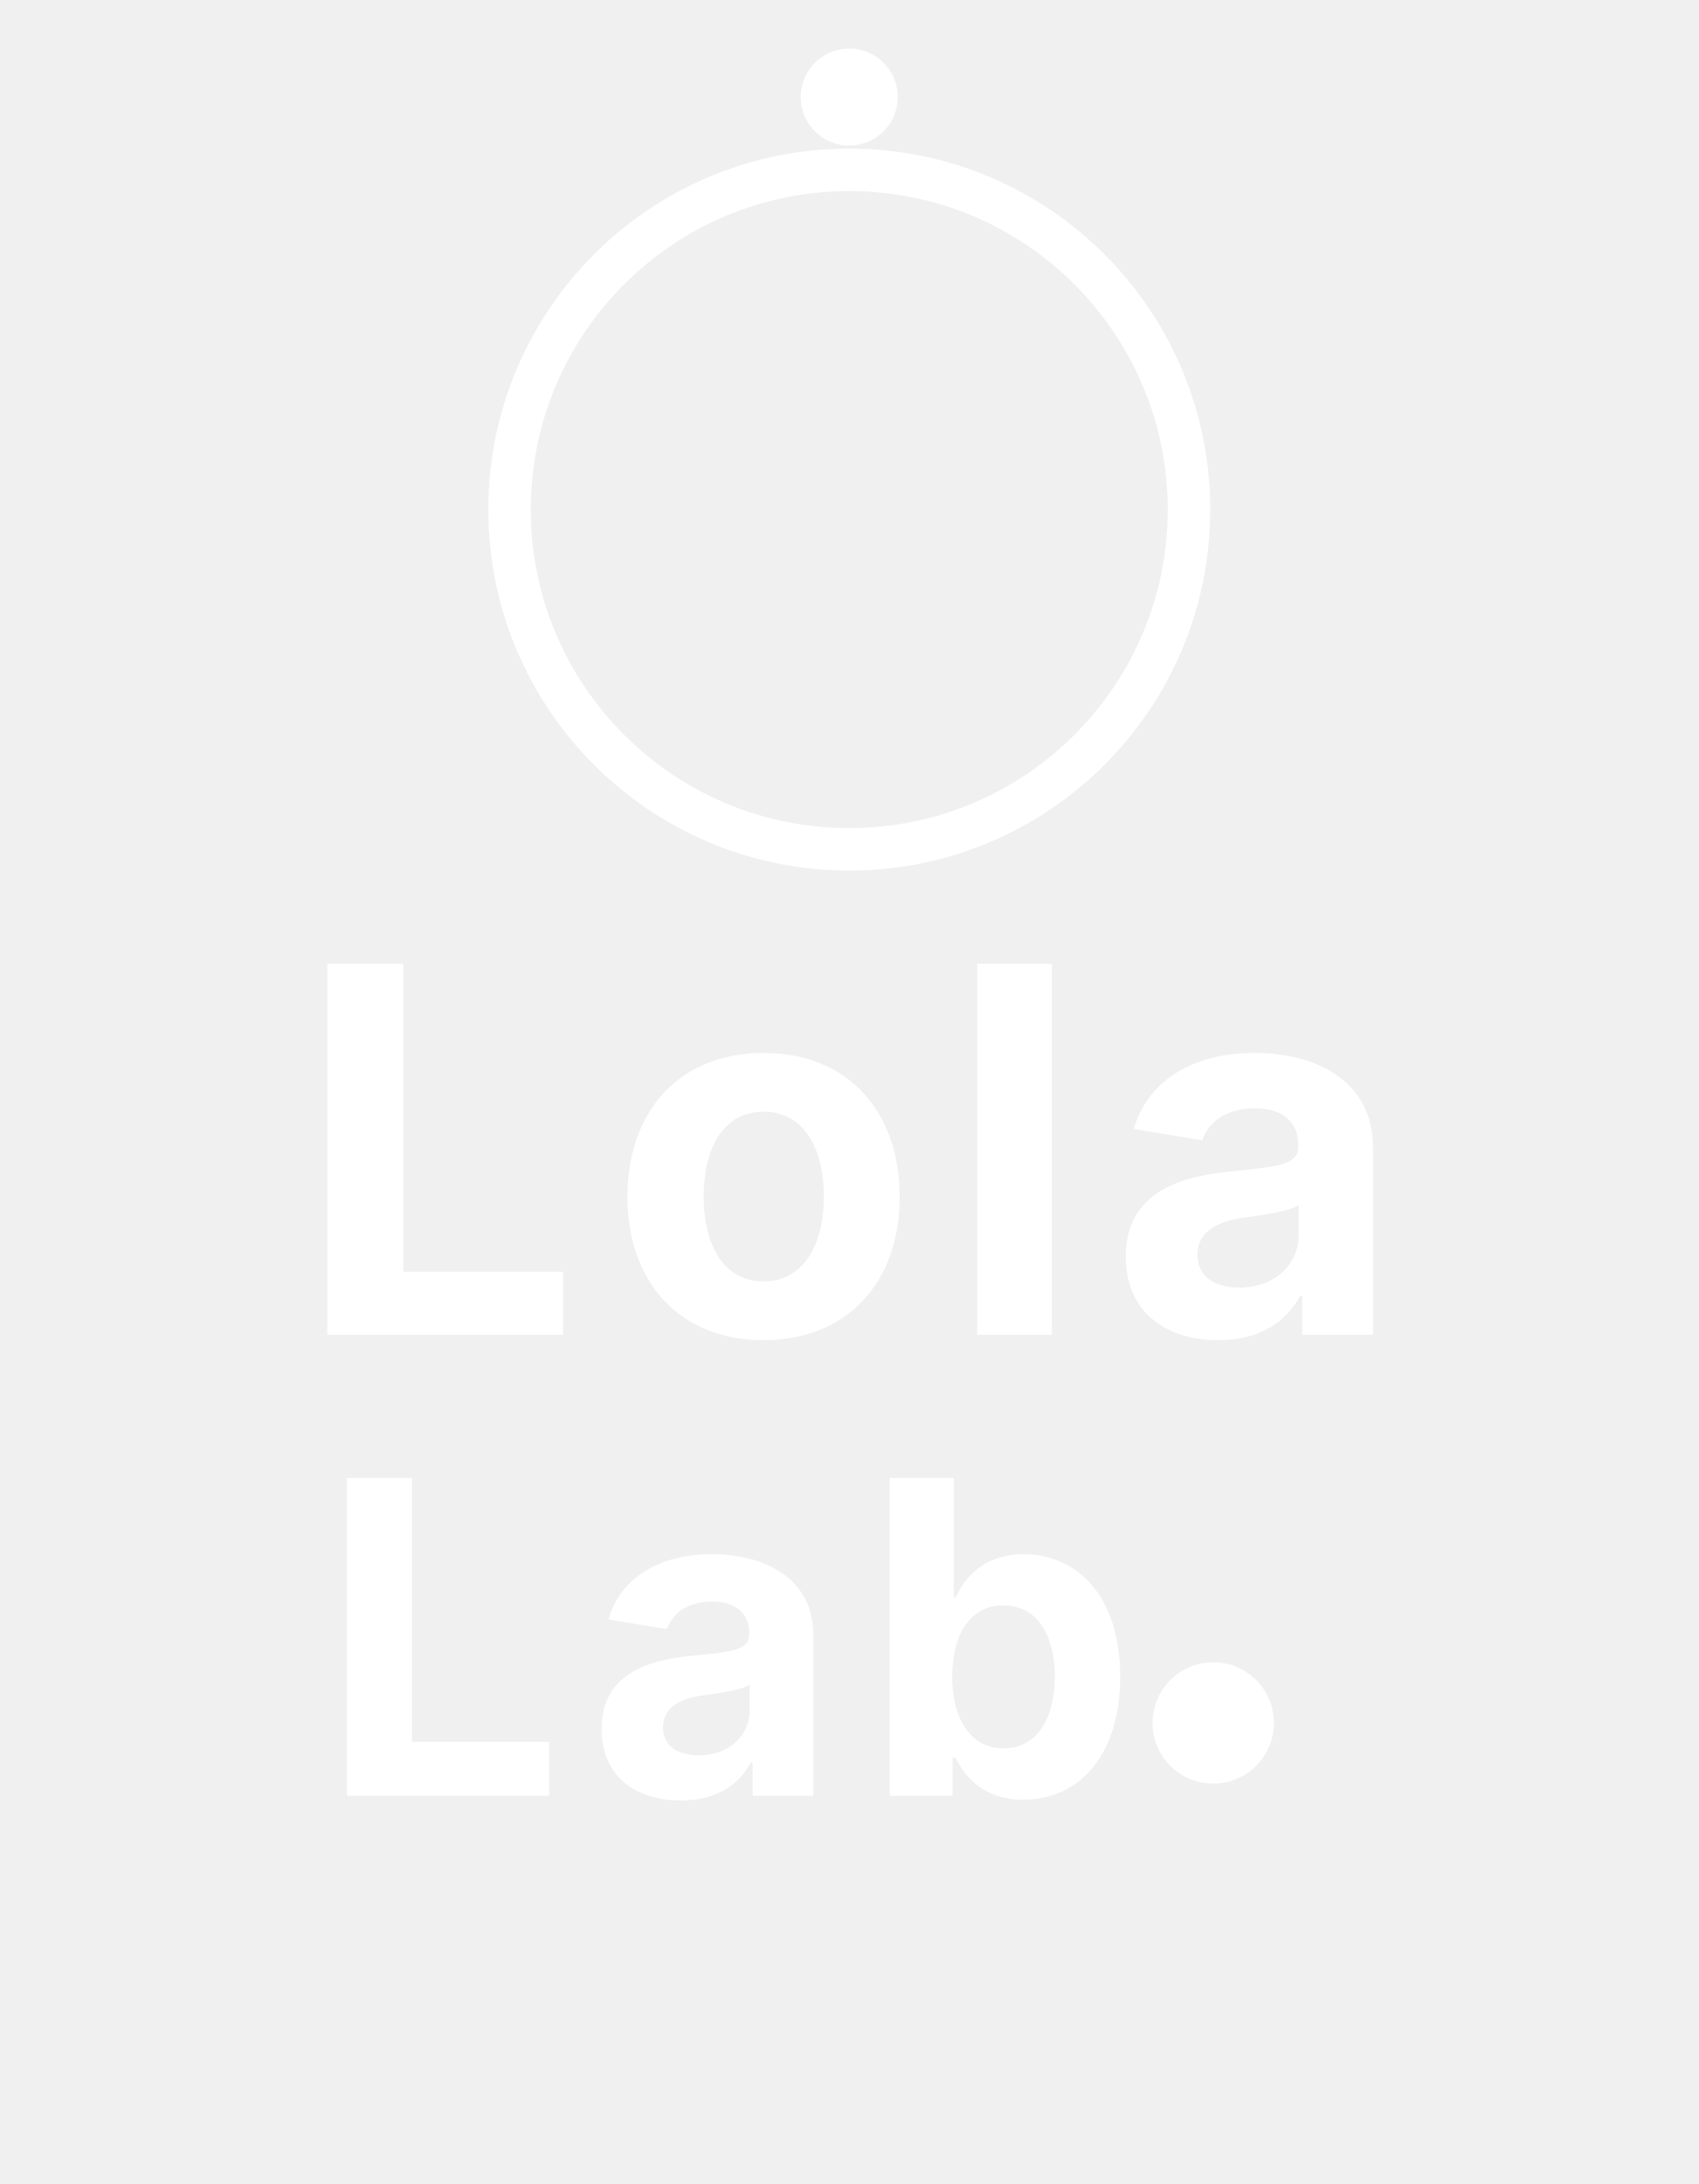
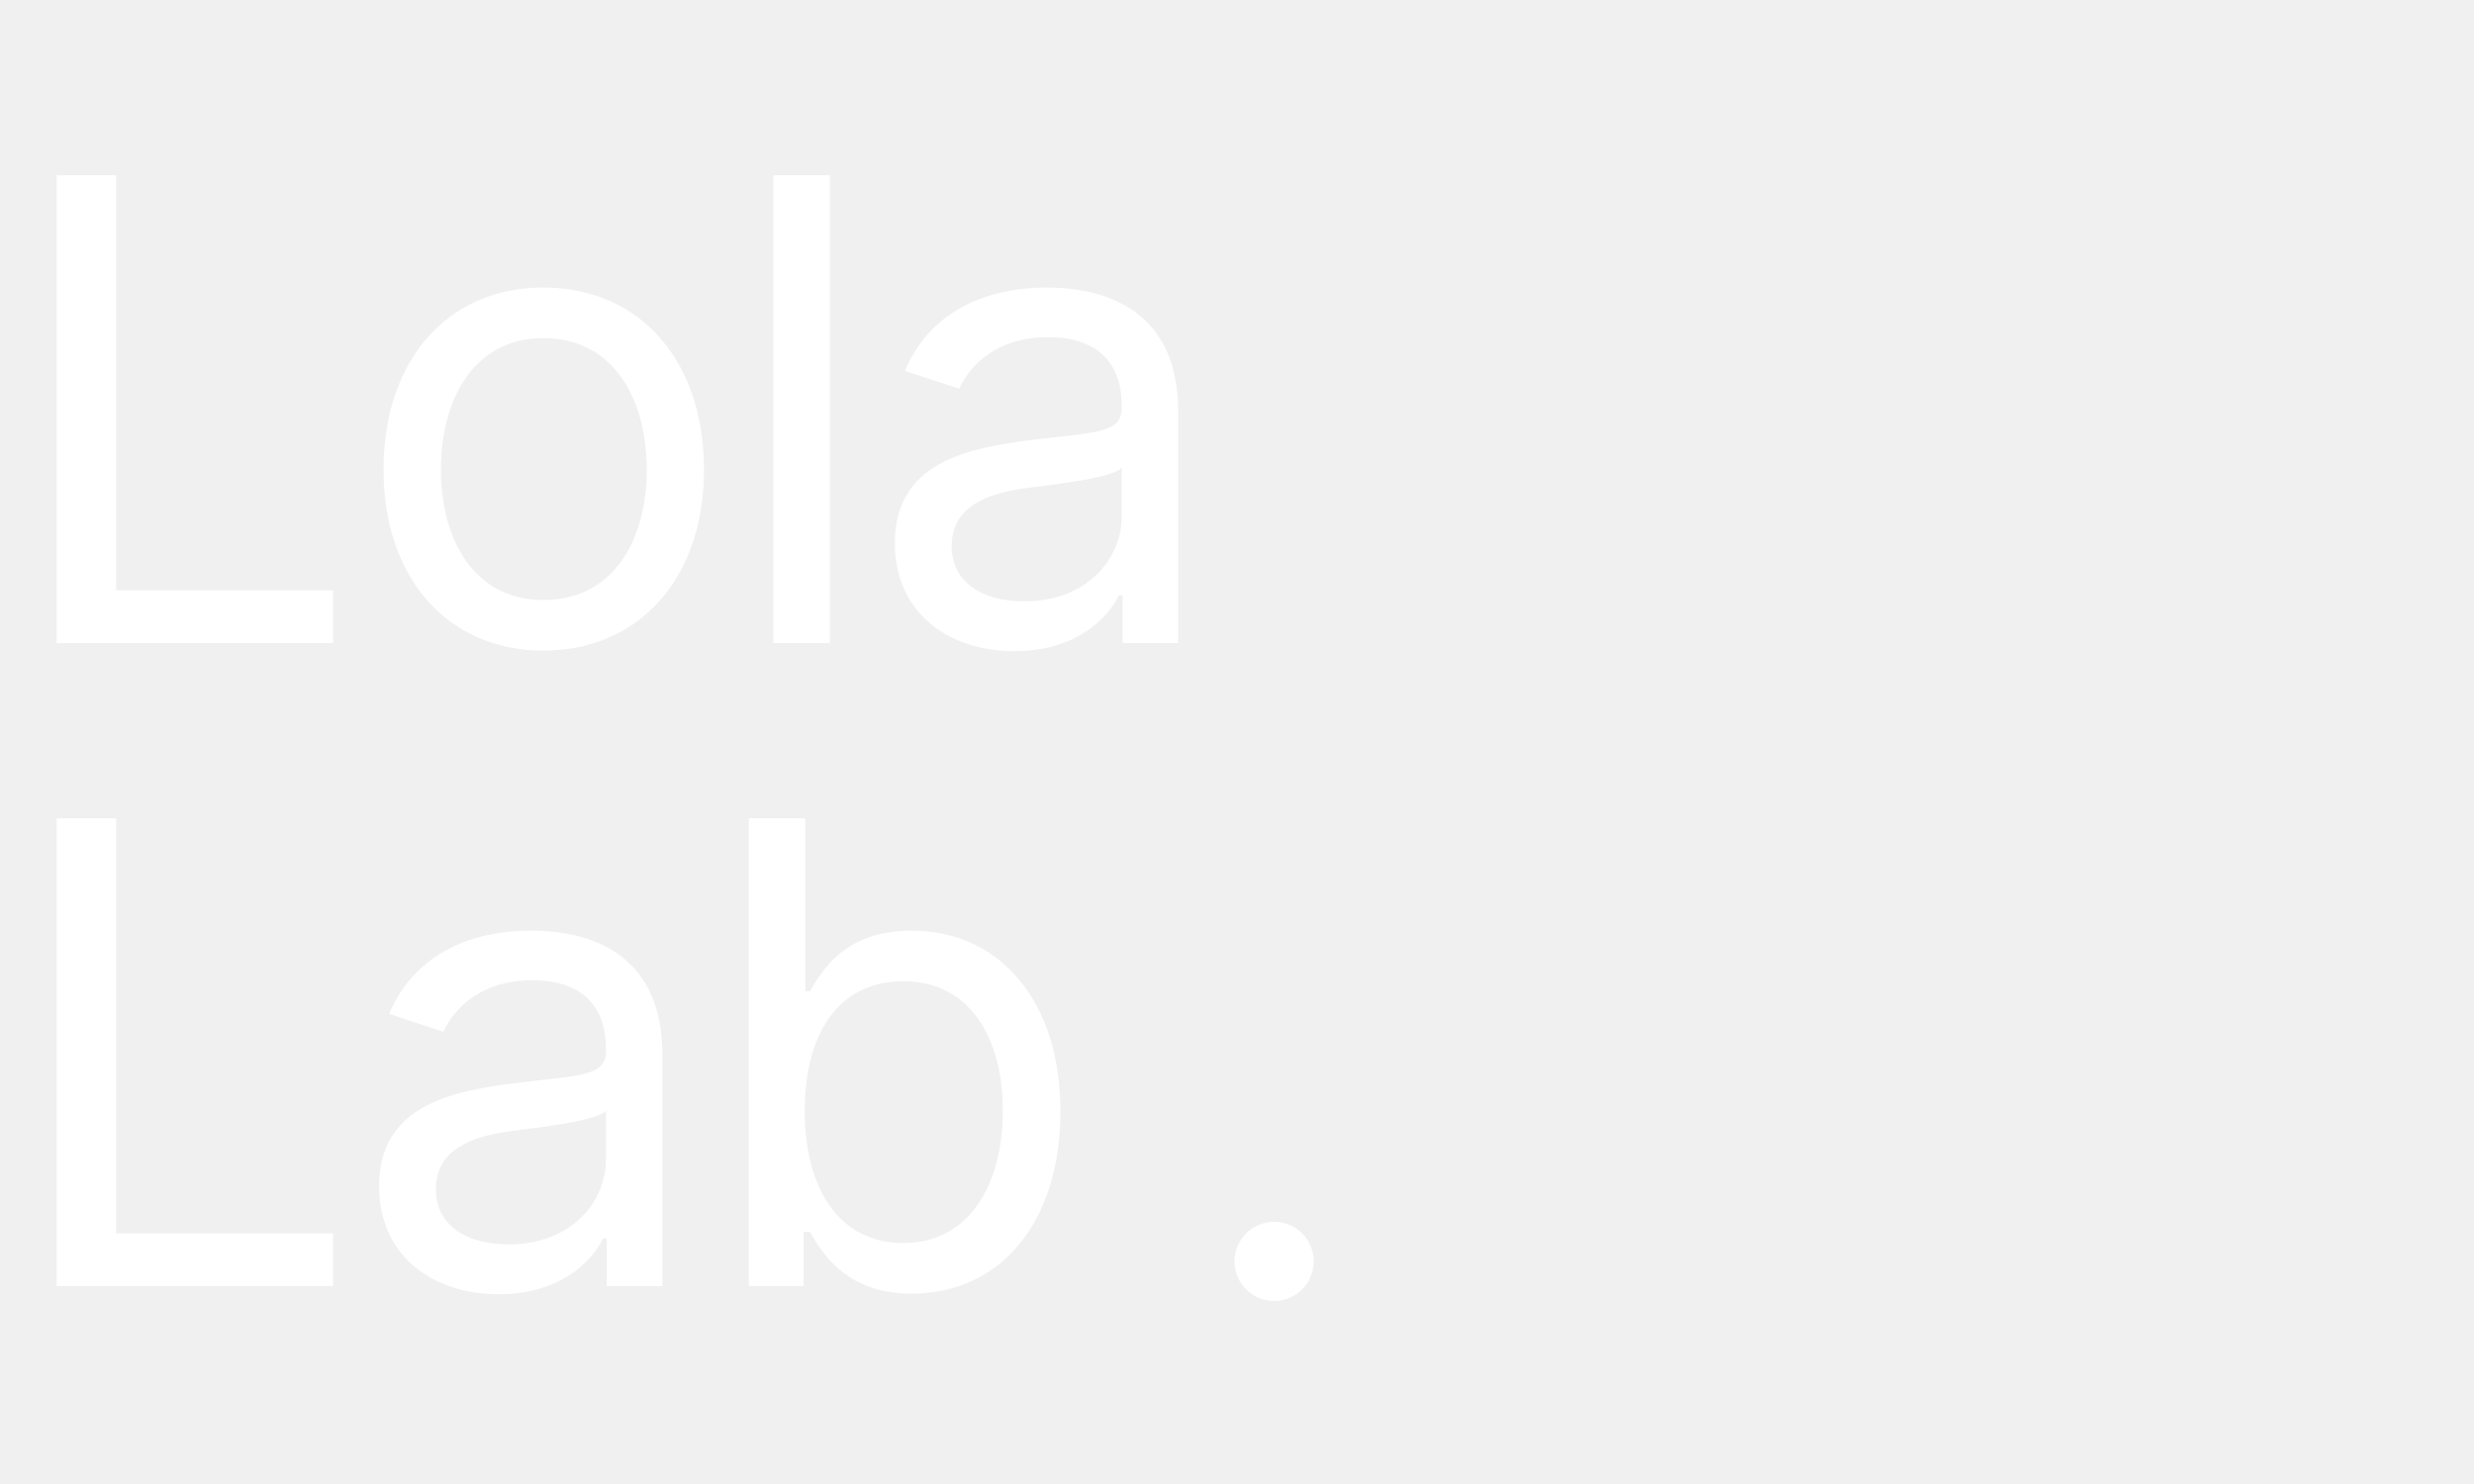
- <svg xmlns="http://www.w3.org/2000/svg" viewBox="0 0 140 180">
+ <svg xmlns="http://www.w3.org/2000/svg" viewBox="0 0 200 120">
  <defs>
    <style>
-       .logo-text {
-         fill: #fff;
-         font-family: Inter, sans-serif;
-         font-weight: 700;
-         letter-spacing: 0.05em;
+       .lolalab-word {
+         fill: #ffffff;
+         font-family: Inter, 'Helvetica Neue', Arial, sans-serif;
+         font-weight: 400;
+         letter-spacing: -0.02em;
      }
-       .logo-shape {
-         fill: none;
-         stroke: #fff;
-         stroke-width: 3.5;
-       }
-       .logo-dot {
-         fill: #fff;
+       .lolalab-dot {
+         fill: #ffffff;
      }
    </style>
  </defs>
-   <circle class="logo-shape" cx="70" cy="42" r="28" />
-   <circle class="logo-dot" cx="70" cy="8" r="4" />
-   <text class="logo-text" x="70" y="110" text-anchor="middle" font-size="42">Lola</text>
-   <text class="logo-text" x="60" y="148" text-anchor="middle" font-size="36">Lab</text>
-   <circle class="logo-dot" cx="100" cy="142" r="5" />
+   <text class="lolalab-word" x="0" y="52" font-size="52">Lola</text>
+   <text class="lolalab-word" x="0" y="104" font-size="52">Lab</text>
+   <circle class="lolalab-dot" cx="103" cy="102" r="3.2" />
</svg>
